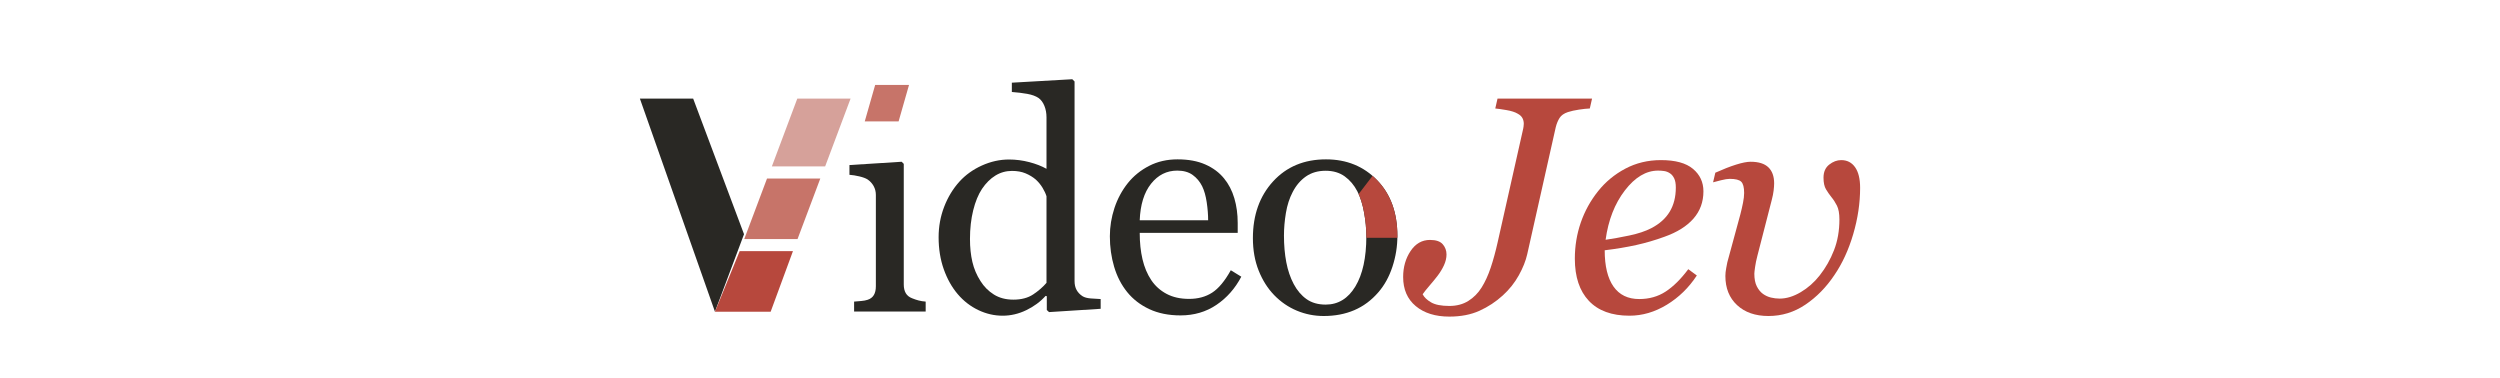
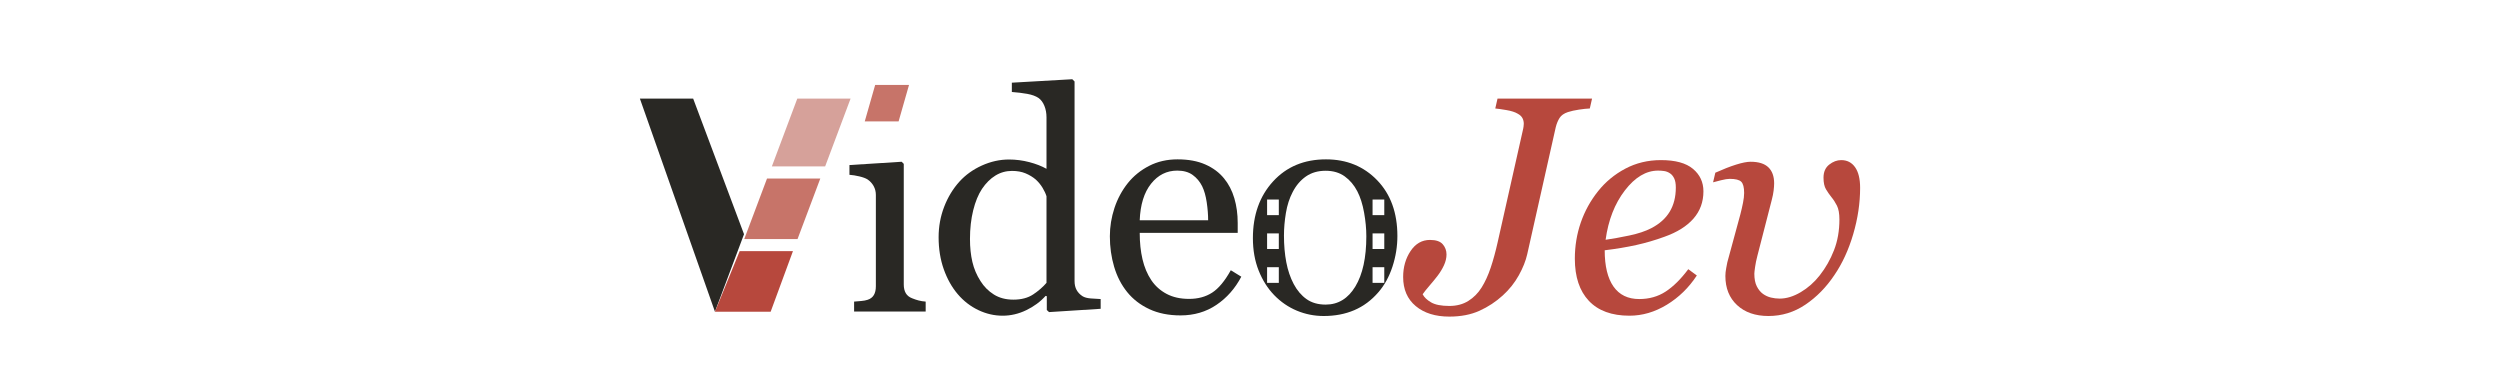
<svg xmlns="http://www.w3.org/2000/svg" width="960" height="145" viewBox="0 0 960 145" role="img" aria-labelledby="title desc">
-   <defs>
-     <clipPath id="lens-sector" clipPathUnits="userSpaceOnUse">
-       <path d="M261.8 -28.3L309 -90L334 -28.3Z" />
-     </clipPath>
-   </defs>
  <g transform="translate(241.0637 119.6162)">
    <g id="frame-v" transform="translate(0 -81.76) scale(.93)" aria-hidden="true">
      <path fill="#292824" d="M5 0H27L48 56L36 88Z" />
      <path fill="#D6A19A" d="M70 0H92L81.5 28H59.5Z" />
      <path fill="#C77469" d="M57.5 33H79.5L70.1 58H48.1Z" />
      <path fill="#B7483D" d="M46.2 63H68.2L59 88H36Z" />
    </g>
    <g transform="translate(6 0)">
      <g id="ideo" fill="#292824">
        <path d="M108.395 0.0H80.911V-3.803Q82.236 -3.918 83.648 -4.033Q85.06 -4.148 86.097 -4.494Q87.71 -5.013 88.488 -6.309Q89.266 -7.605 89.266 -9.68V-44.769Q89.266 -46.612 88.43 -48.139Q87.595 -49.666 86.097 -50.703Q85.002 -51.395 82.928 -51.884Q80.854 -52.374 79.125 -52.489V-56.234L99.176 -57.502L99.982 -56.695V-10.371Q99.982 -8.354 100.76 -7.029Q101.538 -5.704 103.209 -5.07Q104.477 -4.552 105.687 -4.235Q106.896 -3.918 108.395 -3.803Z" />
        <path id="frame-dot" d="M89 -87H102L98 -73H85Z" fill="#C77469" />
        <path d="M175.593 -1.037 155.772 0.23 154.908 -0.576V-5.877L154.447 -5.992Q151.451 -2.65 147.043 -0.519Q142.636 1.613 137.969 1.613Q133.129 1.613 128.606 -0.547Q124.083 -2.708 120.741 -6.626Q117.342 -10.602 115.354 -16.19Q113.366 -21.779 113.366 -28.521Q113.366 -34.686 115.498 -40.217Q117.63 -45.748 121.375 -49.896Q124.89 -53.757 129.989 -56.062Q135.088 -58.366 140.389 -58.366Q144.364 -58.366 148.196 -57.358Q152.027 -56.35 154.793 -54.794V-74.557Q154.793 -76.977 153.986 -78.964Q153.18 -80.952 151.739 -81.989Q150.126 -83.084 147.389 -83.574Q144.652 -84.063 141.483 -84.294V-87.866L164.703 -89.191L165.567 -88.327V-11.696Q165.567 -9.68 166.345 -8.268Q167.123 -6.856 168.621 -5.877Q169.716 -5.186 171.79 -5.013Q173.864 -4.84 175.593 -4.782ZM154.793 -11.005V-44.25Q154.332 -45.748 153.295 -47.477Q152.258 -49.205 150.702 -50.646Q149.031 -52.086 146.784 -53.037Q144.537 -53.987 141.541 -53.987Q138.084 -53.987 135.174 -52.201Q132.265 -50.415 130.018 -47.073Q127.886 -43.847 126.647 -38.863Q125.408 -33.879 125.408 -27.829Q125.408 -22.989 126.33 -19.042Q127.252 -15.096 129.441 -11.696Q131.458 -8.47 134.598 -6.511Q137.738 -4.552 142.06 -4.552Q146.669 -4.552 149.694 -6.568Q152.719 -8.585 154.793 -11.005Z" />
        <path d="M229.597 -13.367Q226.024 -6.568 220.032 -2.535Q214.04 1.498 206.262 1.498Q199.405 1.498 194.249 -0.922Q189.092 -3.342 185.75 -7.49Q182.408 -11.639 180.766 -17.17Q179.124 -22.701 179.124 -28.866Q179.124 -34.397 180.881 -39.727Q182.639 -45.057 186.038 -49.32Q189.322 -53.411 194.191 -55.917Q199.06 -58.424 205.109 -58.424Q211.332 -58.424 215.769 -56.465Q220.205 -54.506 222.971 -51.106Q225.621 -47.88 226.917 -43.501Q228.214 -39.122 228.214 -33.994V-30.191H190.59Q190.59 -24.603 191.656 -20.051Q192.722 -15.499 195.026 -12.042Q197.273 -8.7 200.903 -6.77Q204.533 -4.84 209.546 -4.84Q214.674 -4.84 218.39 -7.231Q222.106 -9.622 225.563 -15.845ZM216.863 -35.031Q216.863 -38.258 216.316 -41.945Q215.769 -45.633 214.559 -48.11Q213.233 -50.761 210.929 -52.432Q208.624 -54.103 204.994 -54.103Q198.944 -54.103 194.94 -49.061Q190.936 -44.02 190.59 -35.031Z" />
-         <path d="M289.535 -28.981Q289.535 -22.989 287.634 -17.199Q285.732 -11.408 282.218 -7.375Q278.242 -2.766 272.999 -0.519Q267.756 1.729 261.245 1.729Q255.829 1.729 250.932 -0.317Q246.034 -2.362 242.231 -6.28Q238.486 -10.141 236.268 -15.701Q234.05 -21.261 234.05 -28.175Q234.05 -41.484 241.799 -49.954Q249.549 -58.424 262.109 -58.424Q274.036 -58.424 281.786 -50.386Q289.535 -42.349 289.535 -28.981ZM277.608 -28.866Q277.608 -33.188 276.744 -37.999Q275.88 -42.81 274.151 -46.151Q272.308 -49.724 269.312 -51.884Q266.315 -54.045 261.994 -54.045Q257.558 -54.045 254.417 -51.855Q251.277 -49.666 249.318 -45.863Q247.475 -42.349 246.726 -37.854Q245.977 -33.36 245.977 -29.154Q245.977 -23.623 246.87 -18.927Q247.763 -14.231 249.722 -10.544Q251.681 -6.856 254.648 -4.753Q257.615 -2.65 261.994 -2.65Q269.196 -2.65 273.402 -9.622Q277.608 -16.594 277.608 -28.866Z" />
-         <path id="lens-highlight" d="M289.535 -28.981Q289.535 -22.989 287.634 -17.199Q285.732 -11.408 282.218 -7.375Q278.242 -2.766 272.999 -0.519Q267.756 1.729 261.245 1.729Q255.829 1.729 250.932 -0.317Q246.034 -2.362 242.231 -6.28Q238.486 -10.141 236.268 -15.701Q234.05 -21.261 234.05 -28.175Q234.05 -41.484 241.799 -49.954Q249.549 -58.424 262.109 -58.424Q274.036 -58.424 281.786 -50.386Q289.535 -42.349 289.535 -28.981ZM277.608 -28.866Q277.608 -33.188 276.744 -37.999Q275.88 -42.81 274.151 -46.151Q272.308 -49.724 269.312 -51.884Q266.315 -54.045 261.994 -54.045Q257.558 -54.045 254.417 -51.855Q251.277 -49.666 249.318 -45.863Q247.475 -42.349 246.726 -37.854Q245.977 -33.36 245.977 -29.154Q245.977 -23.623 246.87 -18.927Q247.763 -14.231 249.722 -10.544Q251.681 -6.856 254.648 -4.753Q257.615 -2.65 261.994 -2.65Q269.196 -2.65 273.402 -9.622Q277.608 -16.594 277.608 -28.866Z" fill="#B7483D" clip-path="url(#lens-sector)" />
+         <path d="M289.535 -28.981Q289.535 -22.989 287.634 -17.199Q285.732 -11.408 282.218 -7.375Q278.242 -2.766 272.999 -0.519Q267.756 1.729 261.245 1.729Q255.829 1.729 250.932 -0.317Q246.034 -2.362 242.231 -6.28Q238.486 -10.141 236.268 -15.701Q234.05 -21.261 234.05 -28.175Q234.05 -41.484 241.799 -49.954Q249.549 -58.424 262.109 -58.424Q274.036 -58.424 281.786 -50.386Q289.535 -42.349 289.535 -28.981ZM277.608 -28.866Q277.608 -33.188 276.744 -37.999Q275.88 -42.81 274.151 -46.151Q272.308 -49.724 269.312 -51.884Q266.315 -54.045 261.994 -54.045Q257.558 -54.045 254.417 -51.855Q251.277 -49.666 249.318 -45.863Q247.475 -42.349 246.726 -37.854Q245.977 -33.36 245.977 -29.154Q245.977 -23.623 246.87 -18.927Q247.763 -14.231 249.722 -10.544Q251.681 -6.856 254.648 -4.753Q257.615 -2.65 261.994 -2.65Q269.196 -2.65 273.402 -9.622Q277.608 -16.594 277.608 -28.866Z M239.5 -43h4.5v6h-4.5Z M239.5 -30h4.5v6h-4.5Z M239.5 -17h4.5v6h-4.5Z M280 -43h4.5v6h-4.5Z M280 -30h4.5v6h-4.5Z M280 -17h4.5v6h-4.5Z " fill-rule="evenodd" id="film-o" />
      </g>
      <g id="jev" fill="#B7483D">
        <path d="M364.285 -81.759 363.421 -77.956Q361.75 -77.898 359.272 -77.524Q356.795 -77.149 355.009 -76.573Q352.762 -75.824 351.811 -74.326Q350.86 -72.828 350.342 -70.754L339.395 -22.01Q338.53 -18.149 336.139 -13.857Q333.748 -9.564 330.003 -6.165Q326.027 -2.535 321.072 -0.288Q316.117 1.959 309.491 1.959Q301.425 1.959 296.585 -2.074Q291.745 -6.107 291.745 -13.252Q291.745 -18.956 294.597 -23.22Q297.449 -27.483 302.059 -27.483Q305.516 -27.483 306.956 -25.812Q308.396 -24.142 308.396 -21.895Q308.396 -19.878 307.417 -17.746Q306.438 -15.614 304.882 -13.598Q303.499 -11.812 301.828 -9.881Q300.157 -7.951 299.235 -6.626Q300.1 -4.897 302.462 -3.515Q304.824 -2.132 309.491 -2.132Q313.697 -2.132 316.78 -4.062Q319.862 -5.992 321.879 -9.219Q323.896 -12.445 325.365 -16.824Q326.834 -21.203 328.044 -26.619L337.839 -70.178Q337.896 -70.466 337.983 -71.042Q338.069 -71.618 338.069 -72.079Q338.069 -73.289 337.551 -74.269Q337.032 -75.248 335.765 -75.939Q334.267 -76.861 331.386 -77.351Q328.505 -77.841 327.122 -77.956L327.986 -81.759Z" />
        <path d="M407.054 -46.151Q407.054 -40.044 403.222 -35.665Q399.391 -31.286 392.073 -28.693Q386.715 -26.734 381.241 -25.524Q375.768 -24.314 369.142 -23.508Q369.142 -14.404 372.512 -9.593Q375.883 -4.782 382.394 -4.782Q388.155 -4.782 392.563 -7.663Q396.971 -10.544 401.234 -16.248L404.519 -13.828Q399.909 -6.799 392.995 -2.593Q386.081 1.613 378.648 1.613Q368.45 1.613 363.063 -4.091Q357.676 -9.795 357.676 -20.281Q357.676 -27.541 359.952 -34.138Q362.228 -40.735 366.606 -46.209Q370.87 -51.567 377.064 -54.852Q383.258 -58.136 390.748 -58.136Q399.045 -58.136 403.049 -54.765Q407.054 -51.395 407.054 -46.151ZM396.452 -47.592Q396.452 -49.839 395.818 -51.135Q395.185 -52.432 394.205 -53.065Q393.168 -53.757 392.016 -53.93Q390.863 -54.103 389.653 -54.103Q382.739 -54.103 376.891 -46.497Q371.043 -38.892 369.487 -27.541Q373.521 -28.117 378.591 -29.183Q383.661 -30.249 387.003 -31.978Q391.785 -34.455 394.119 -38.344Q396.452 -42.233 396.452 -47.592Z" />
        <path d="M467.223 -47.477Q467.223 -38.719 464.572 -29.702Q461.922 -20.685 457.312 -13.943Q452.646 -6.972 446.192 -2.622Q439.739 1.729 432.019 1.729Q424.471 1.729 419.977 -2.449Q415.482 -6.626 415.482 -13.655Q415.482 -14.98 415.799 -16.651Q416.116 -18.322 416.231 -18.898L421.244 -37.336Q421.82 -39.583 422.252 -41.744Q422.685 -43.904 422.685 -45.518Q422.685 -48.744 421.561 -49.839Q420.438 -50.934 417.153 -50.934Q415.943 -50.934 413.869 -50.415Q411.795 -49.896 410.758 -49.608L411.622 -53.296Q416.116 -55.312 419.602 -56.407Q423.088 -57.502 425.162 -57.502Q429.771 -57.502 431.99 -55.37Q434.208 -53.238 434.208 -49.205Q434.208 -48.053 434.006 -46.411Q433.805 -44.769 433.286 -42.81L427.755 -21.318Q427.179 -19.129 426.891 -17.112Q426.603 -15.096 426.603 -14.52Q426.603 -11.523 427.553 -9.651Q428.504 -7.778 429.944 -6.741Q431.327 -5.762 432.969 -5.358Q434.611 -4.955 436.34 -4.955Q440.258 -4.955 444.435 -7.433Q448.612 -9.91 451.724 -13.886Q455.123 -18.207 457.197 -23.537Q459.271 -28.866 459.271 -35.319Q459.271 -38.776 458.321 -40.649Q457.37 -42.521 456.218 -43.904Q455.065 -45.345 454.115 -46.929Q453.164 -48.514 453.164 -51.395Q453.164 -54.679 455.354 -56.407Q457.543 -58.136 459.963 -58.136Q463.362 -58.136 465.292 -55.399Q467.223 -52.662 467.223 -47.477Z" />
      </g>
    </g>
  </g>
</svg>
